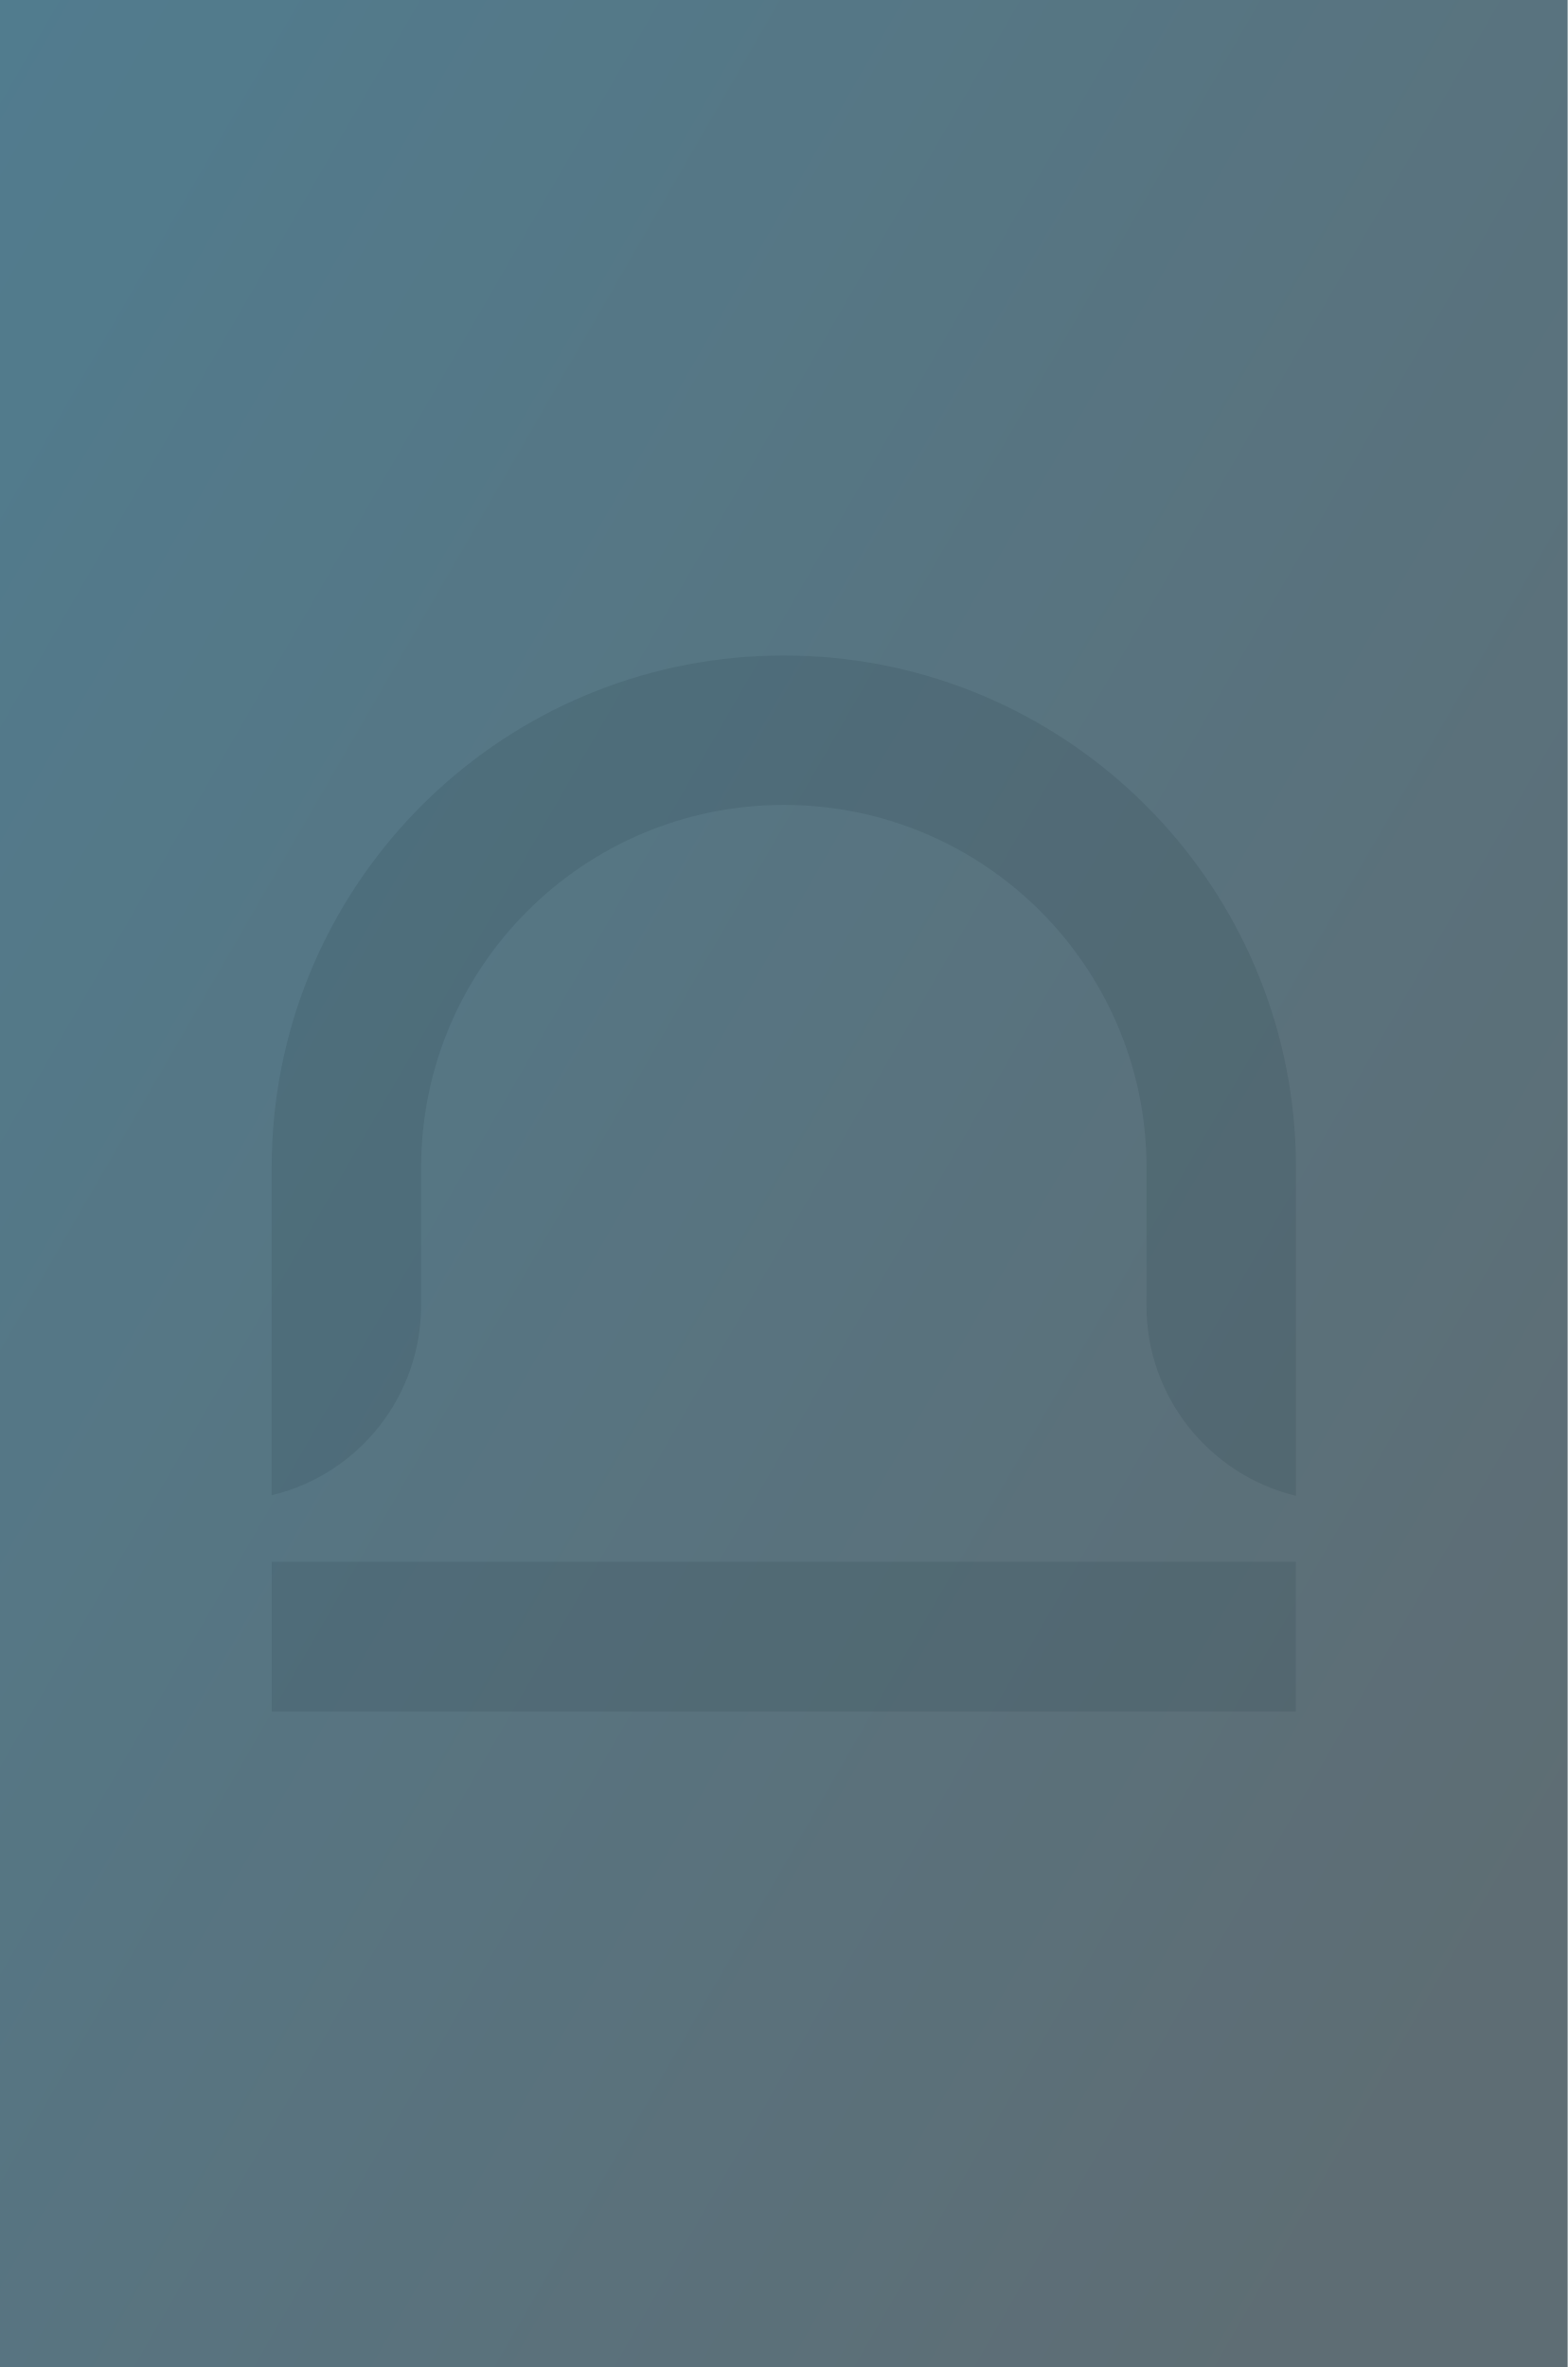
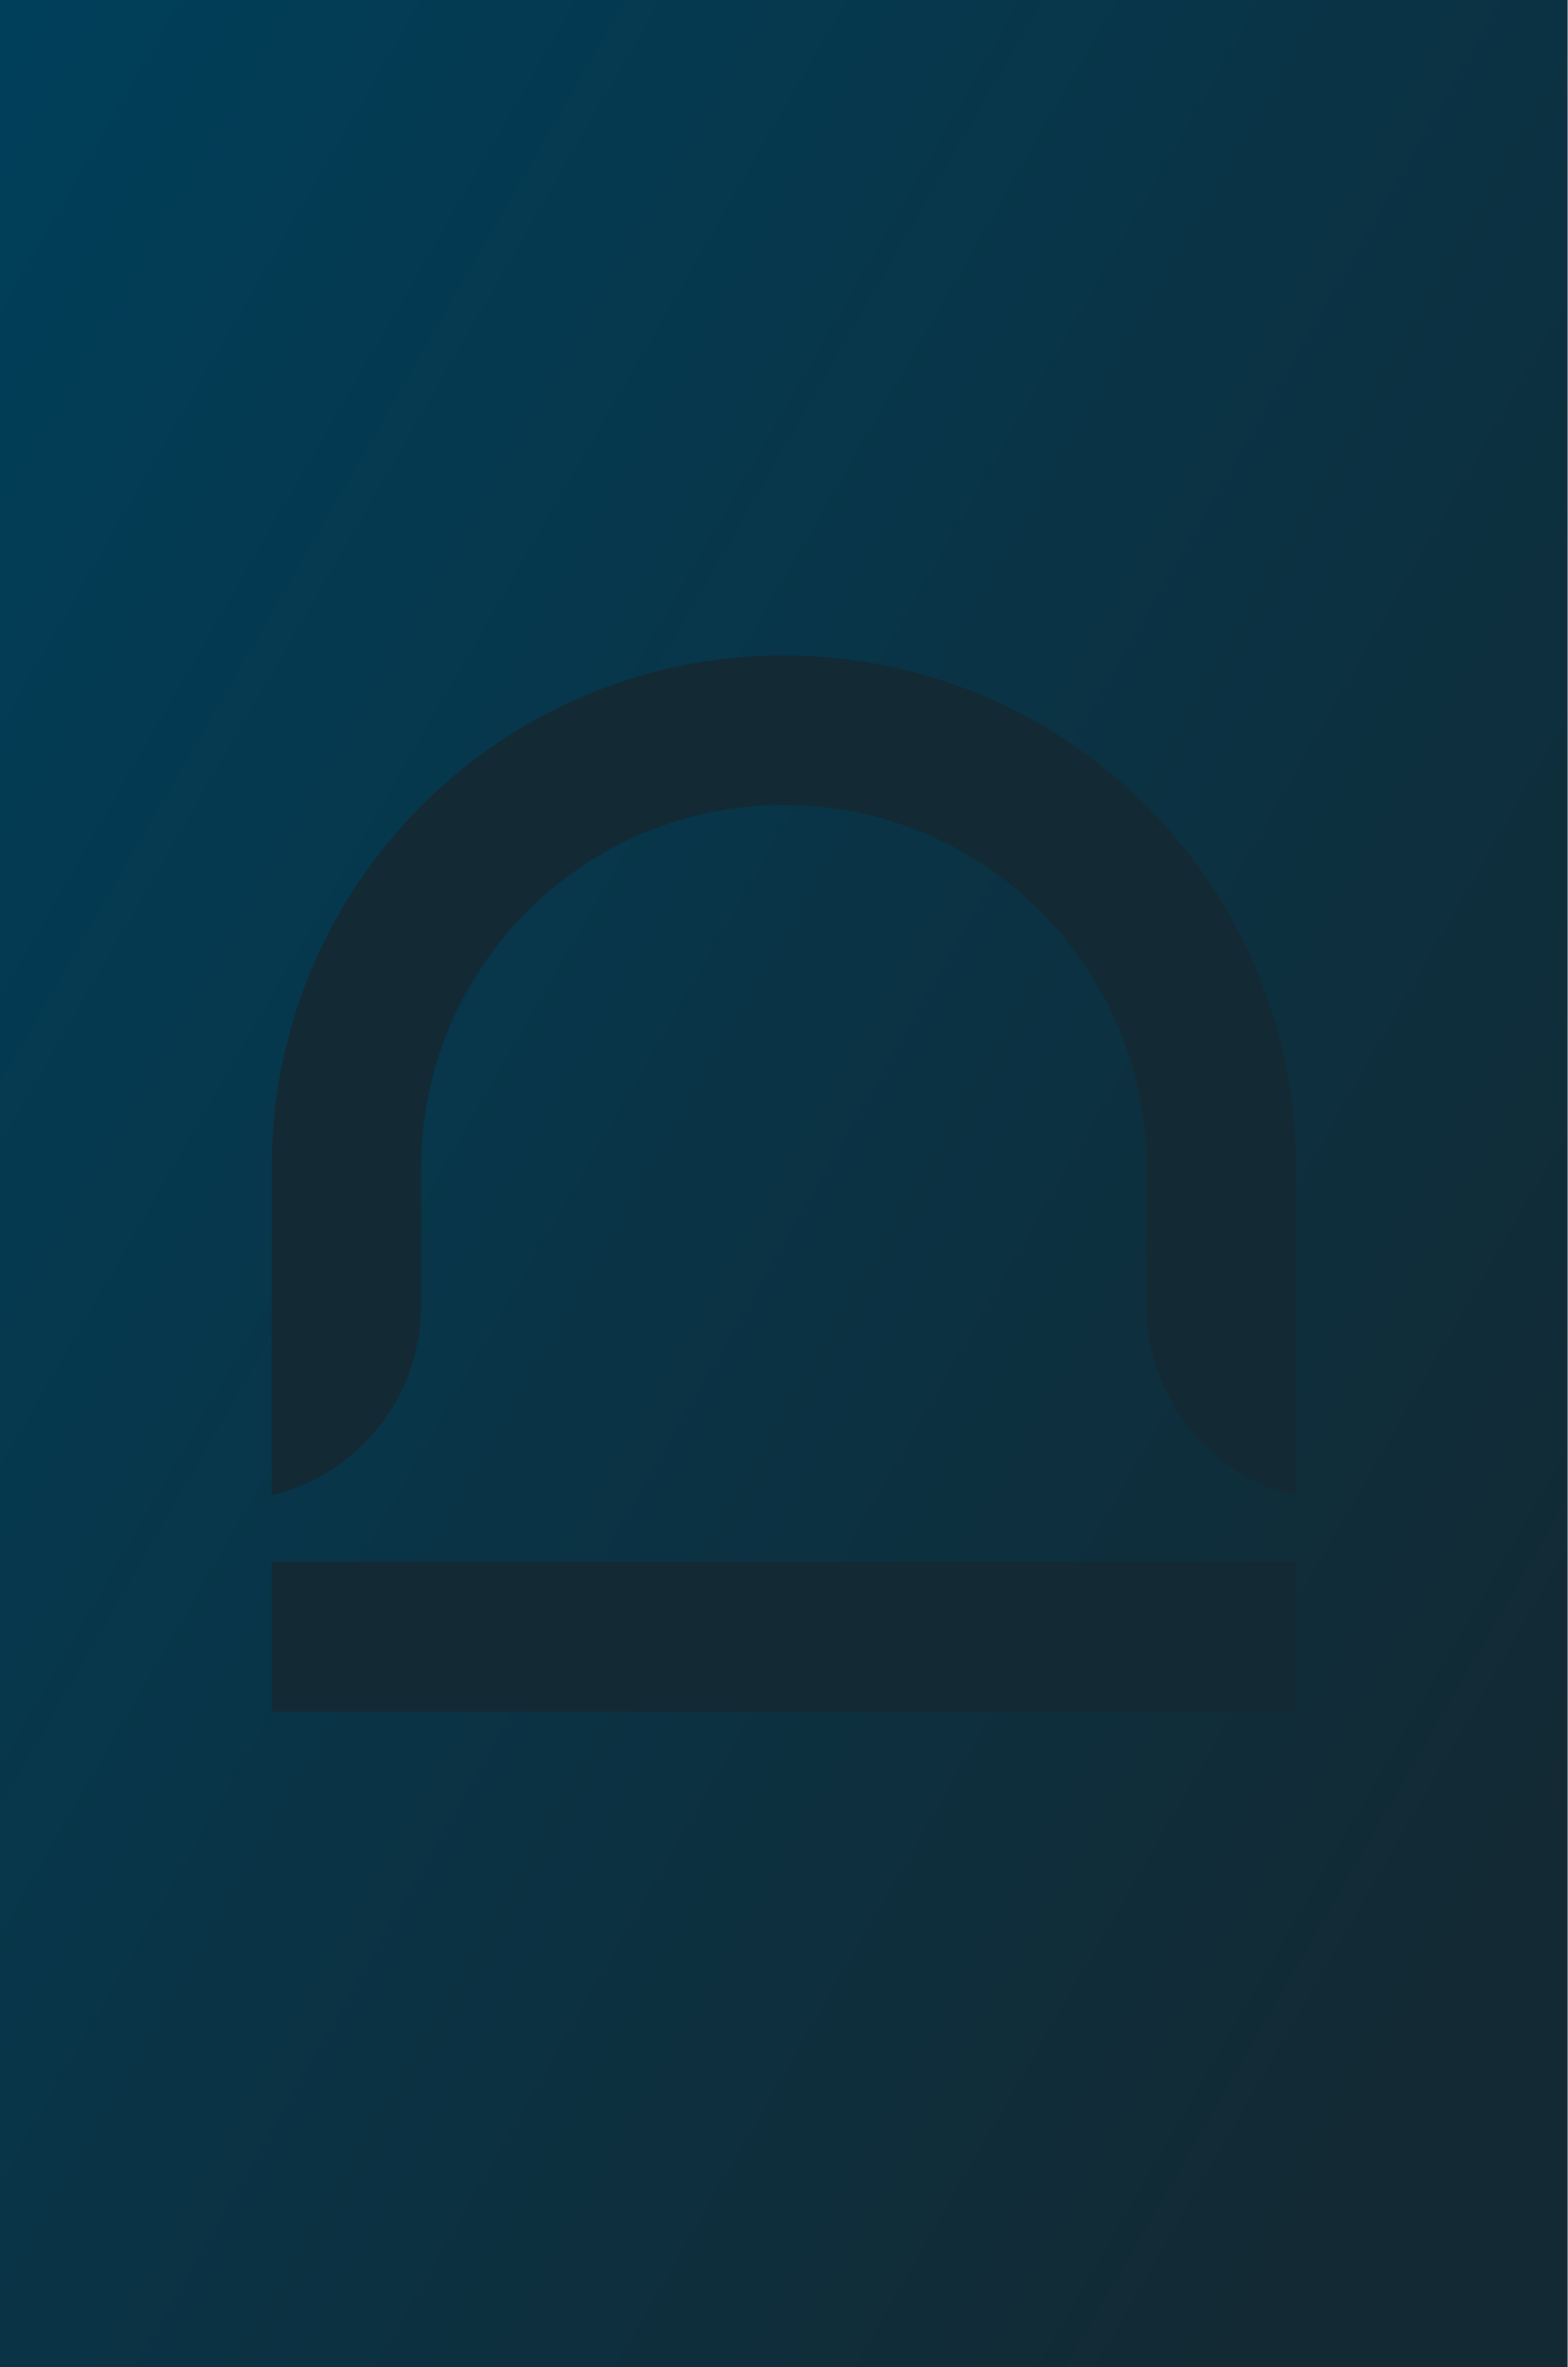
<svg xmlns="http://www.w3.org/2000/svg" id="Layer_1" data-name="Layer 1" viewBox="0 0 600 906">
  <defs>
    <linearGradient id="linear-gradient" x1="-121.15" x2="721.15" y1="209.85" y2="696.15" gradientUnits="userSpaceOnUse">
      <stop offset="0" stop-color="#003f5a" />
      <stop offset=".9" stop-color="#132933" />
    </linearGradient>
    <style>.cls-3{fill:#132933}</style>
  </defs>
-   <path d="M0 0h600v906H0z" style="fill:url(#linear-gradient);opacity:.68" />
-   <g style="opacity:.12">
+   <path d="M0 0h600v906H0z" style="fill:url(#linear-gradient);opacity:1" />
+   <g style="opacity:1">
    <path d="M496.02 572.55s-.03-.01-.04-.01c-32.82-7.95-57.18-37.52-57.18-72.77l.02-52.86c0-76.67-62.14-138.82-138.82-138.82s-138.82 62.14-138.82 138.82v52.58c0 35.12-23.95 64.61-56.58 72.68-.2.06-.42.1-.62.16V446.92c0-6.75.34-13.43 1.01-20.01C115.01 328.05 198.49 250.9 300 250.9s185.17 77.31 195.04 176.34c.65 6.47.98 13.04.98 19.68v125.64ZM104.01 597.8h391.97v57.3H104.01z" class="cls-3" />
  </g>
</svg>
